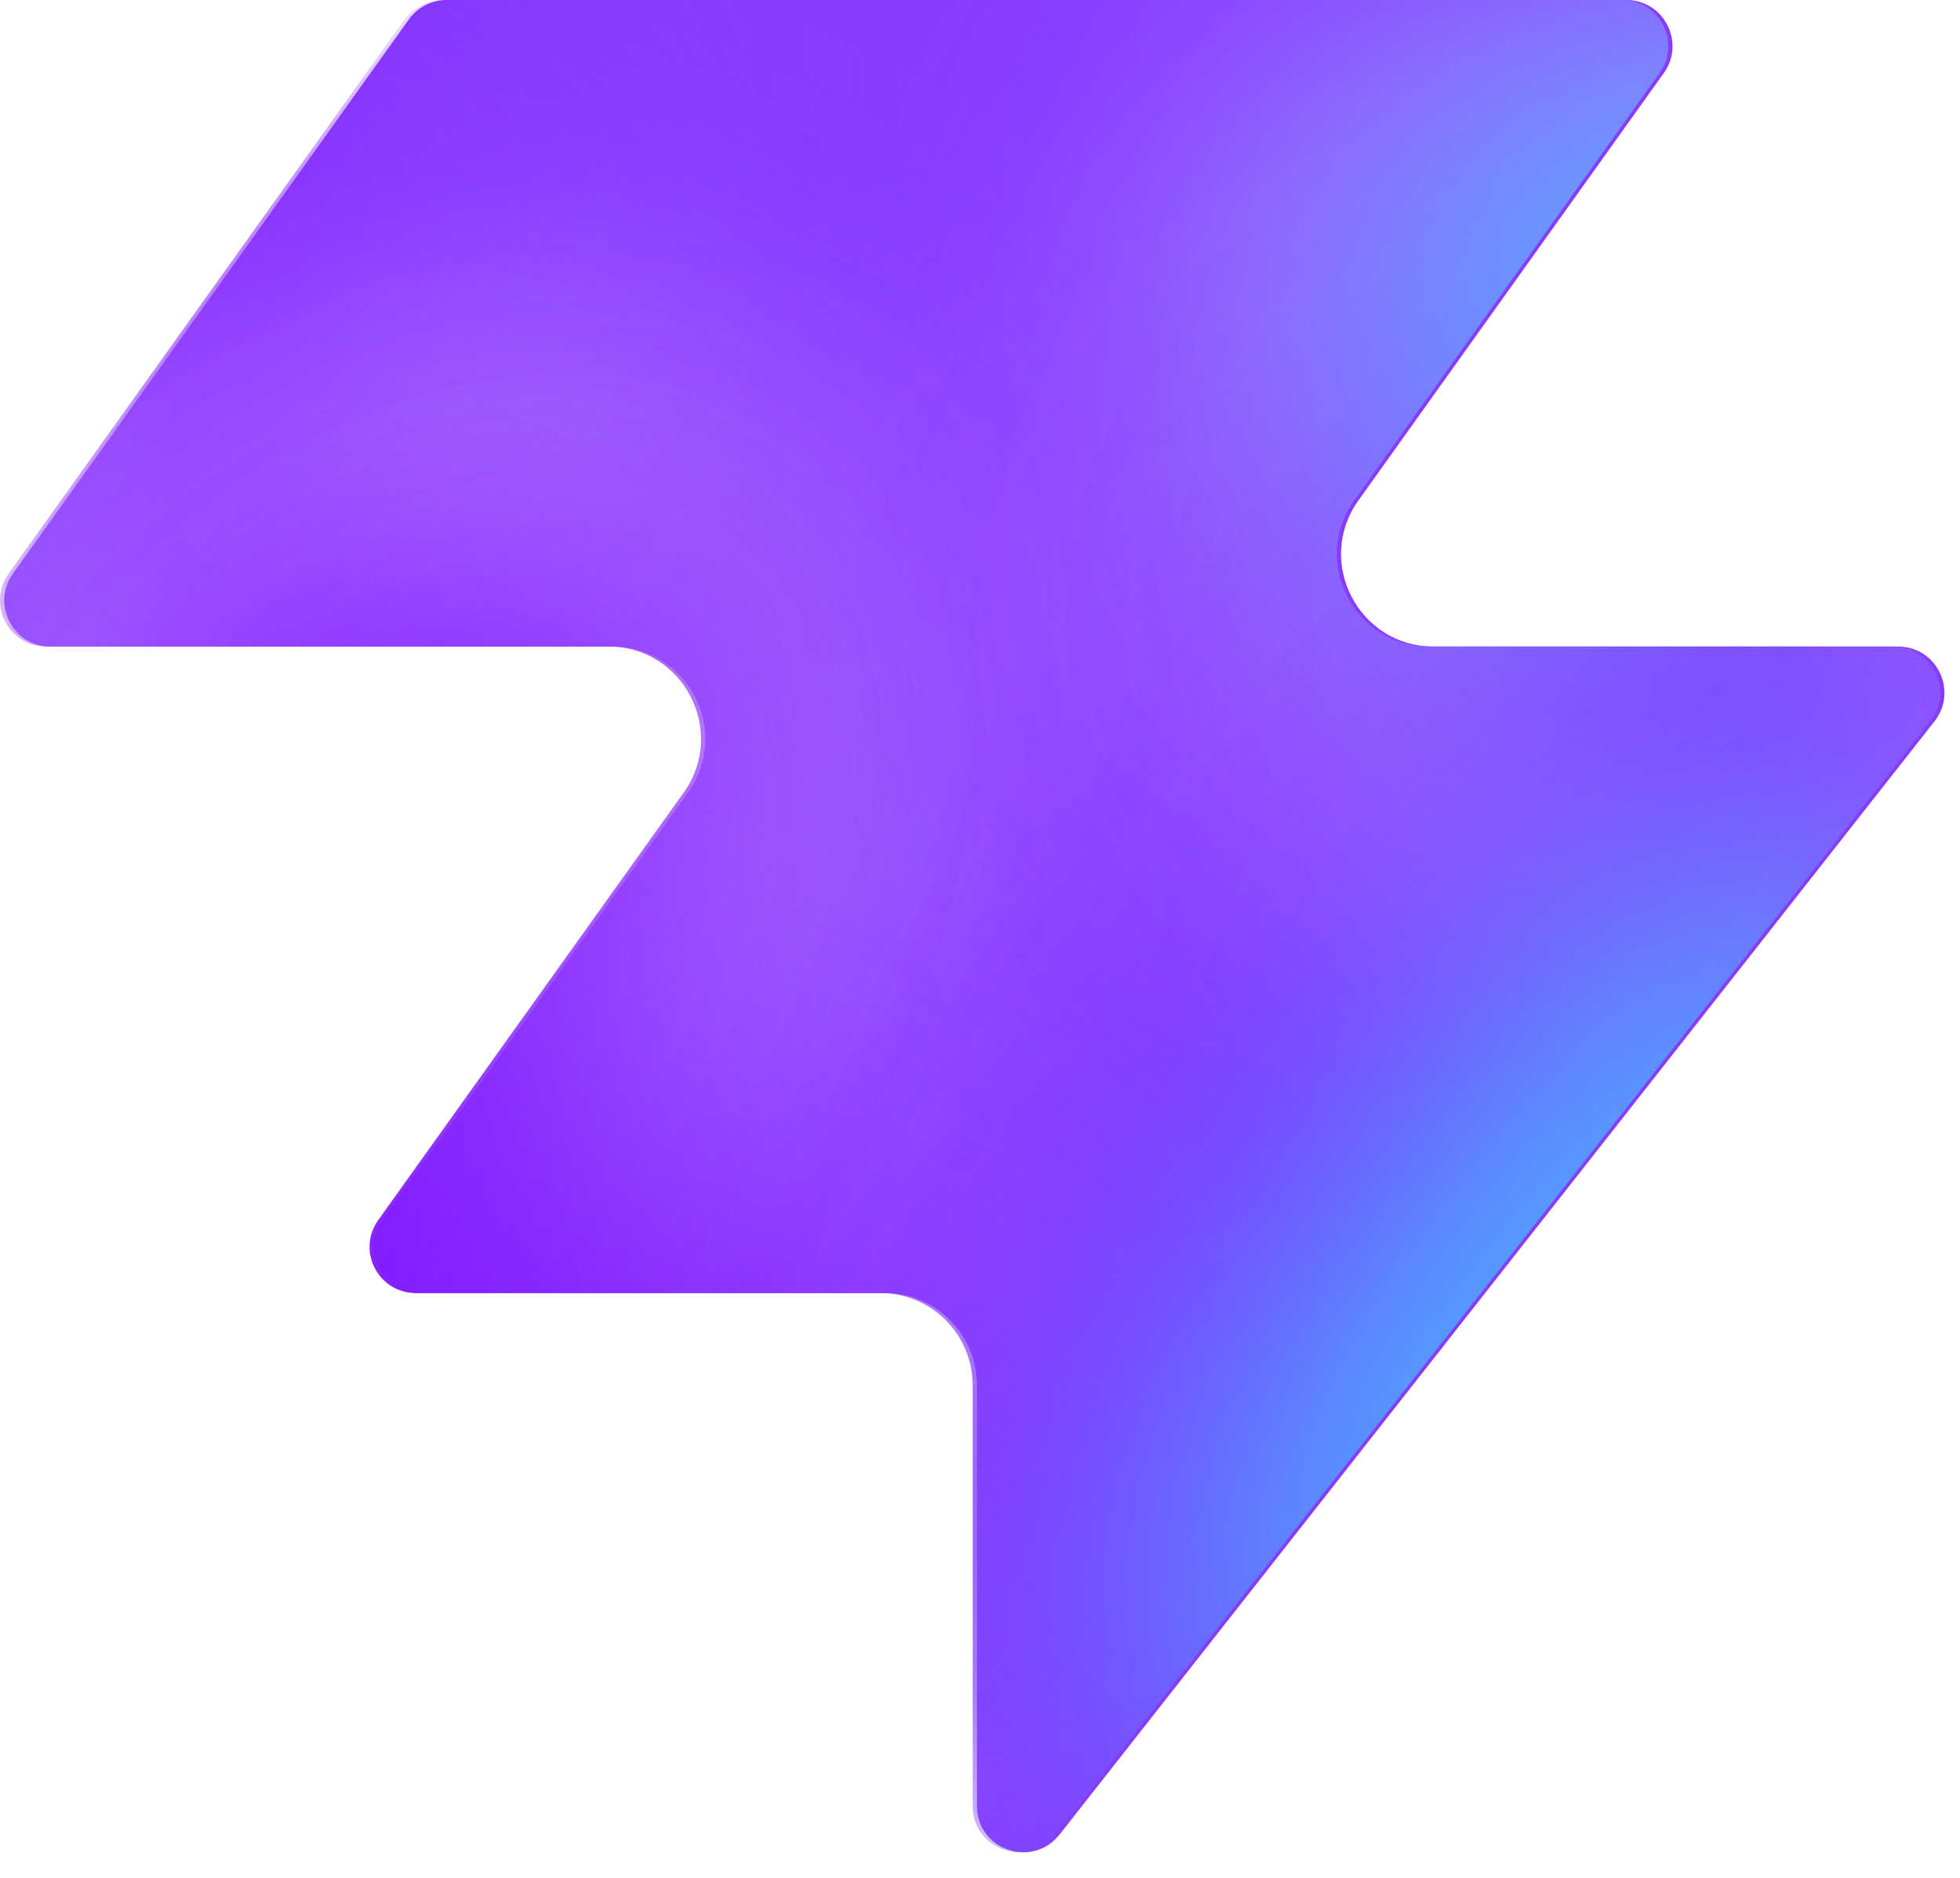
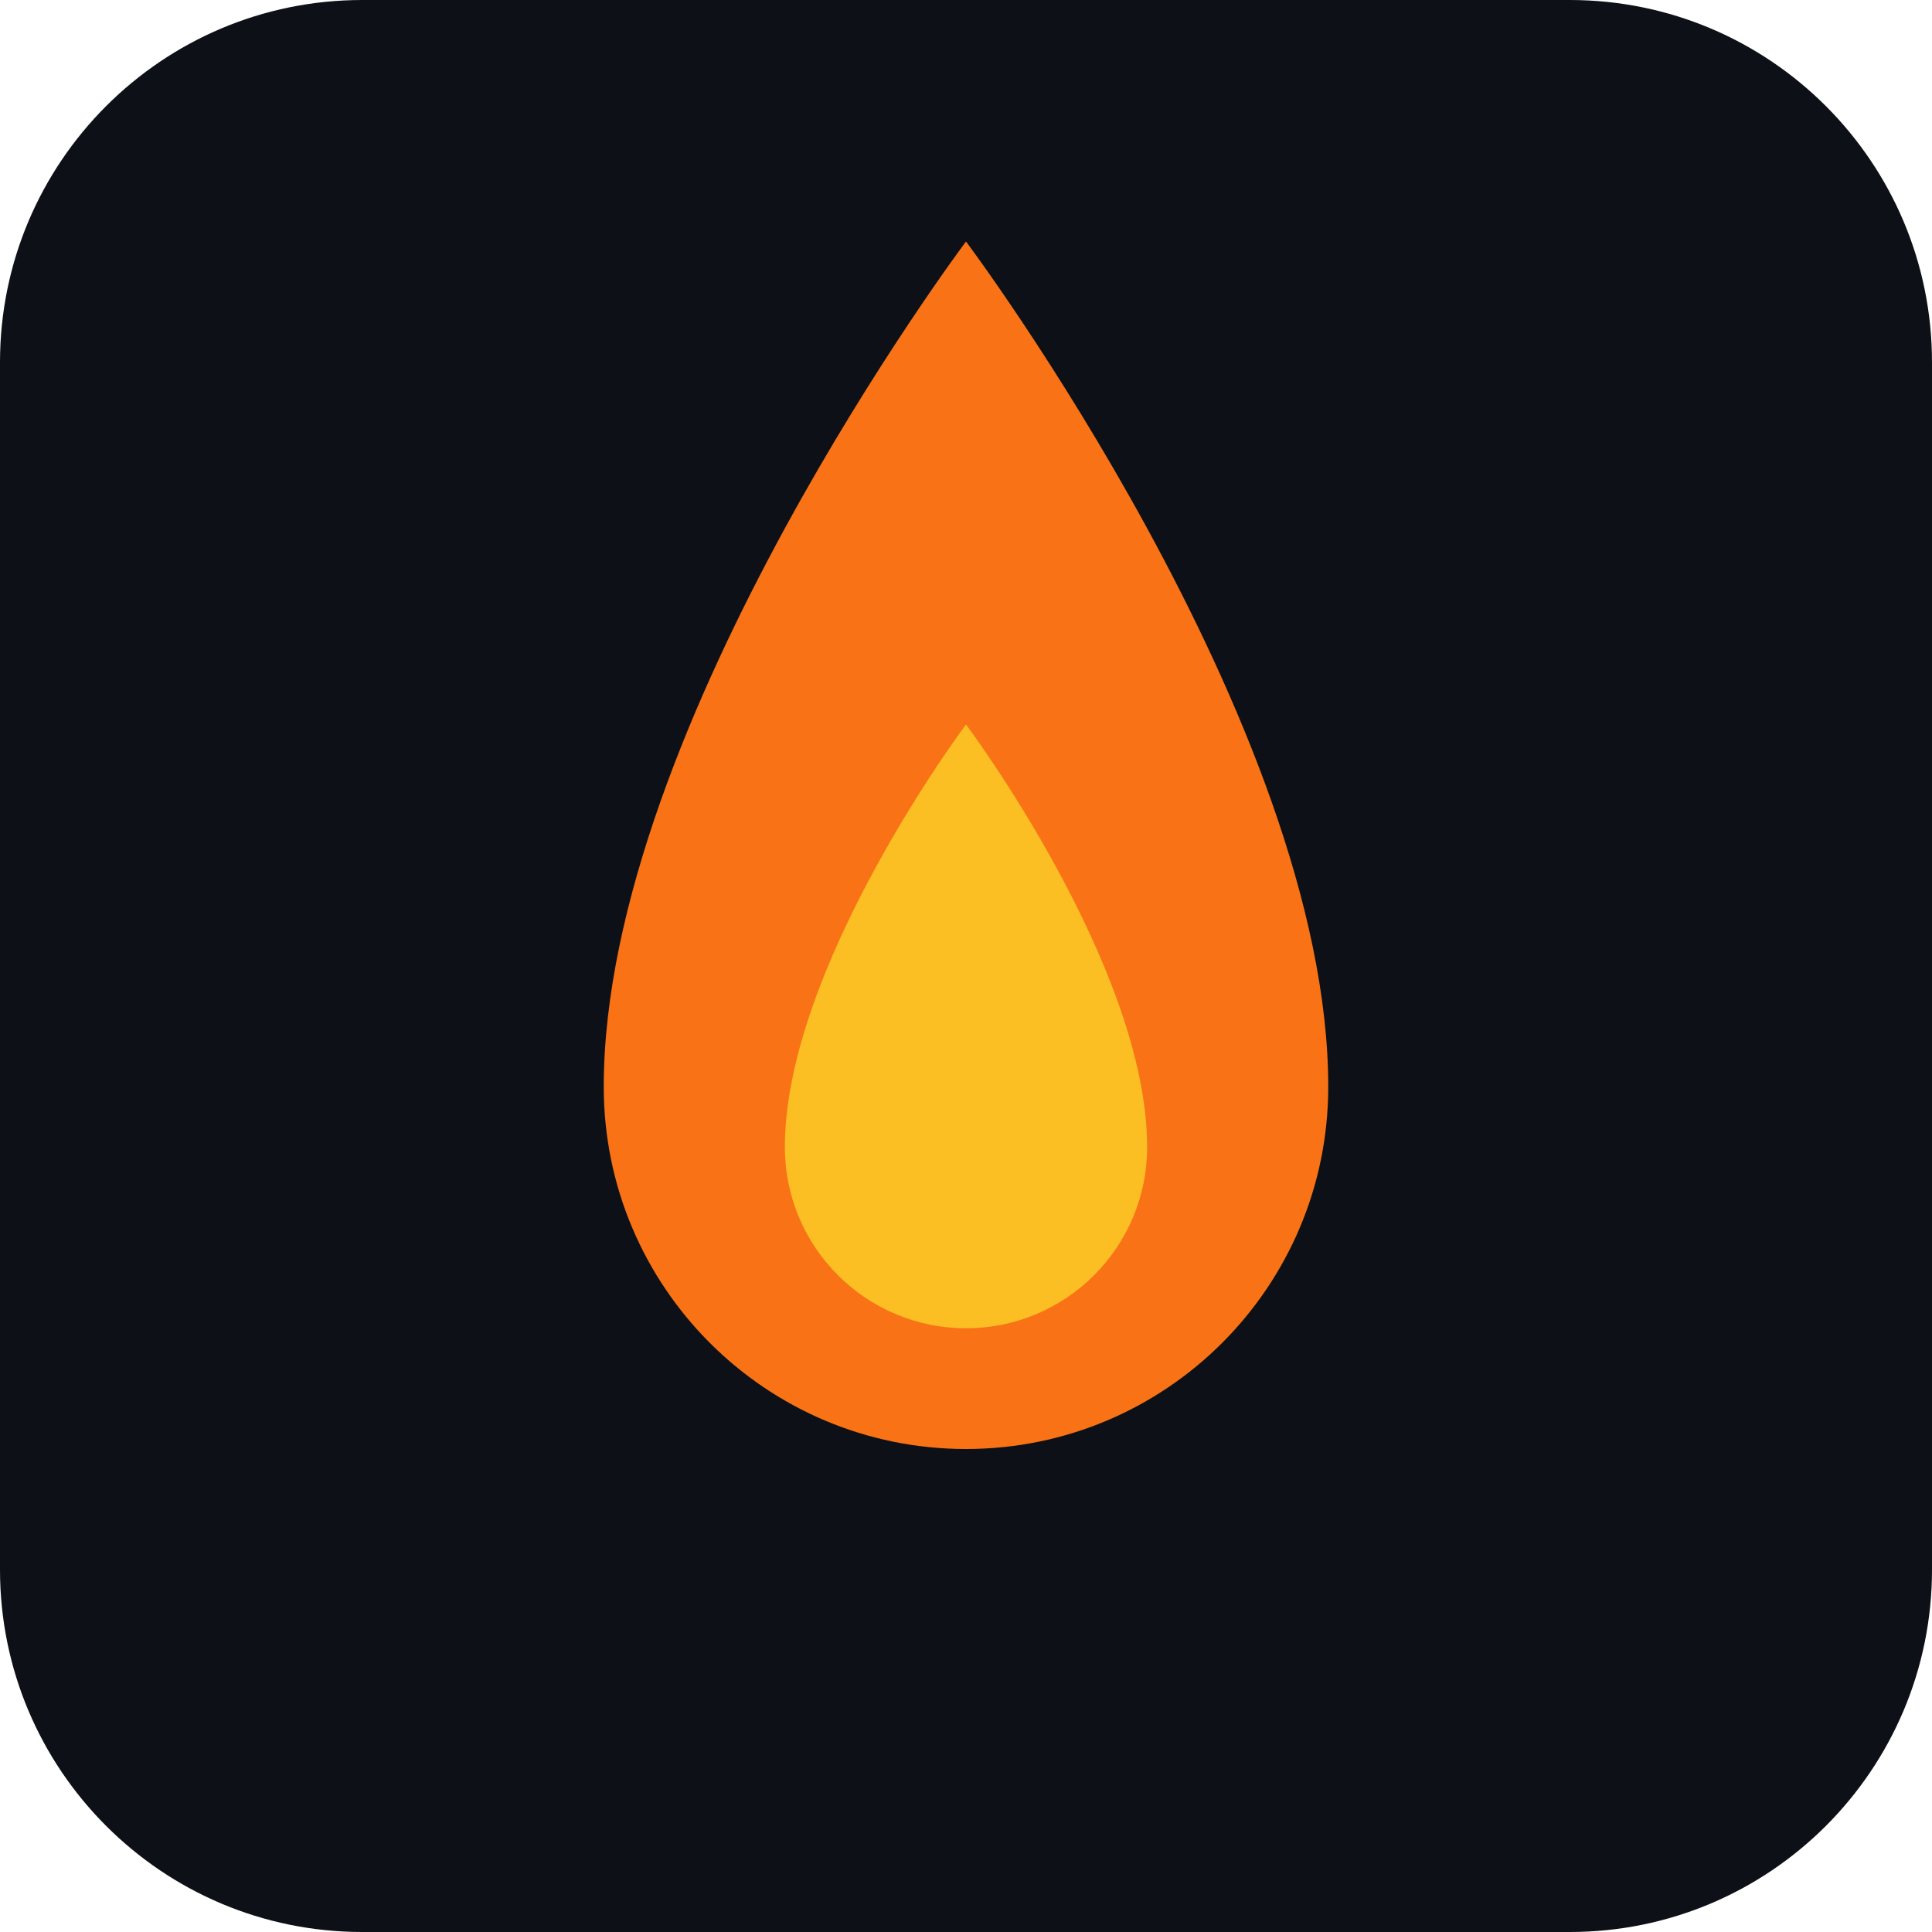
- <svg xmlns="http://www.w3.org/2000/svg" width="48" height="46" fill="none" viewBox="0 0 48 46">
-   <path fill="#863bff" d="M25.946 44.938c-.664.845-2.021.375-2.021-.698V33.937a2.26 2.26 0 0 0-2.262-2.262H10.287c-.92 0-1.456-1.04-.92-1.788l7.48-10.471c1.07-1.497 0-3.578-1.842-3.578H1.237c-.92 0-1.456-1.04-.92-1.788L10.013.474c.214-.297.556-.474.92-.474h28.894c.92 0 1.456 1.04.92 1.788l-7.48 10.471c-1.07 1.498 0 3.579 1.842 3.579h11.377c.943 0 1.473 1.088.89 1.83L25.947 44.94z" style="fill:#863bff;fill:color(display-p3 .525 .23 1);fill-opacity:1" />
-   <mask id="a" width="48" height="46" x="0" y="0" maskUnits="userSpaceOnUse" style="mask-type:alpha">
-     <path fill="#000" d="M25.842 44.938c-.664.844-2.021.375-2.021-.698V33.937a2.26 2.26 0 0 0-2.262-2.262H10.183c-.92 0-1.456-1.04-.92-1.788l7.48-10.471c1.07-1.498 0-3.579-1.842-3.579H1.133c-.92 0-1.456-1.04-.92-1.787L9.91.473c.214-.297.556-.474.92-.474h28.894c.92 0 1.456 1.04.92 1.788l-7.48 10.471c-1.07 1.498 0 3.578 1.842 3.578h11.377c.943 0 1.473 1.088.89 1.832L25.843 44.94z" style="fill:#000;fill-opacity:1" />
-   </mask>
-   <g mask="url(#a)">
-     <g filter="url(#b)">
-       <ellipse cx="5.508" cy="14.704" fill="#ede6ff" rx="5.508" ry="14.704" style="fill:#ede6ff;fill:color(display-p3 .927 .903 1);fill-opacity:1" transform="matrix(.00324 1 1 -.00324 -4.47 31.516)" />
-     </g>
-     <g filter="url(#c)">
-       <ellipse cx="10.399" cy="29.851" fill="#ede6ff" rx="10.399" ry="29.851" style="fill:#ede6ff;fill:color(display-p3 .927 .903 1);fill-opacity:1" transform="matrix(.00324 1 1 -.00324 -39.328 7.883)" />
-     </g>
-     <g filter="url(#d)">
-       <ellipse cx="5.508" cy="30.487" fill="#7e14ff" rx="5.508" ry="30.487" style="fill:#7e14ff;fill:color(display-p3 .492 .077 1);fill-opacity:1" transform="rotate(89.814 -25.913 -14.639)scale(1 -1)" />
-     </g>
-     <g filter="url(#e)">
-       <ellipse cx="5.508" cy="30.599" fill="#7e14ff" rx="5.508" ry="30.599" style="fill:#7e14ff;fill:color(display-p3 .492 .077 1);fill-opacity:1" transform="rotate(89.814 -32.644 -3.334)scale(1 -1)" />
-     </g>
-     <g filter="url(#f)">
-       <ellipse cx="5.508" cy="30.599" fill="#7e14ff" rx="5.508" ry="30.599" style="fill:#7e14ff;fill:color(display-p3 .492 .077 1);fill-opacity:1" transform="matrix(.00324 1 1 -.00324 -34.34 30.47)" />
-     </g>
-     <g filter="url(#g)">
-       <ellipse cx="14.072" cy="22.078" fill="#ede6ff" rx="14.072" ry="22.078" style="fill:#ede6ff;fill:color(display-p3 .927 .903 1);fill-opacity:1" transform="rotate(93.35 24.506 48.493)scale(-1 1)" />
-     </g>
-     <g filter="url(#h)">
-       <ellipse cx="3.47" cy="21.501" fill="#7e14ff" rx="3.47" ry="21.501" style="fill:#7e14ff;fill:color(display-p3 .492 .077 1);fill-opacity:1" transform="rotate(89.009 28.708 47.59)scale(-1 1)" />
-     </g>
-     <g filter="url(#i)">
-       <ellipse cx="3.47" cy="21.501" fill="#7e14ff" rx="3.47" ry="21.501" style="fill:#7e14ff;fill:color(display-p3 .492 .077 1);fill-opacity:1" transform="rotate(89.009 28.708 47.59)scale(-1 1)" />
-     </g>
-     <g filter="url(#j)">
-       <ellipse cx=".387" cy="8.972" fill="#7e14ff" rx="4.407" ry="29.108" style="fill:#7e14ff;fill:color(display-p3 .492 .077 1);fill-opacity:1" transform="rotate(39.51 .387 8.972)" />
-     </g>
-     <g filter="url(#k)">
-       <ellipse cx="47.523" cy="-6.092" fill="#7e14ff" rx="4.407" ry="29.108" style="fill:#7e14ff;fill:color(display-p3 .492 .077 1);fill-opacity:1" transform="rotate(37.892 47.523 -6.092)" />
-     </g>
-     <g filter="url(#l)">
-       <ellipse cx="41.412" cy="6.333" fill="#47bfff" rx="5.971" ry="9.665" style="fill:#47bfff;fill:color(display-p3 .28 .748 1);fill-opacity:1" transform="rotate(37.892 41.412 6.333)" />
-     </g>
-     <g filter="url(#m)">
-       <ellipse cx="-1.879" cy="38.332" fill="#7e14ff" rx="4.407" ry="29.108" style="fill:#7e14ff;fill:color(display-p3 .492 .077 1);fill-opacity:1" transform="rotate(37.892 -1.88 38.332)" />
-     </g>
-     <g filter="url(#n)">
-       <ellipse cx="-1.879" cy="38.332" fill="#7e14ff" rx="4.407" ry="29.108" style="fill:#7e14ff;fill:color(display-p3 .492 .077 1);fill-opacity:1" transform="rotate(37.892 -1.88 38.332)" />
-     </g>
-     <g filter="url(#o)">
-       <ellipse cx="35.651" cy="29.907" fill="#7e14ff" rx="4.407" ry="29.108" style="fill:#7e14ff;fill:color(display-p3 .492 .077 1);fill-opacity:1" transform="rotate(37.892 35.651 29.907)" />
-     </g>
-     <g filter="url(#p)">
-       <ellipse cx="38.418" cy="32.4" fill="#47bfff" rx="5.971" ry="15.297" style="fill:#47bfff;fill:color(display-p3 .28 .748 1);fill-opacity:1" transform="rotate(37.892 38.418 32.4)" />
-     </g>
-   </g>
-   <defs>
-     <filter id="b" width="60.045" height="41.654" x="-19.77" y="16.149" color-interpolation-filters="sRGB" filterUnits="userSpaceOnUse">
-       <feFlood flood-opacity="0" result="BackgroundImageFix" />
-       <feBlend in="SourceGraphic" in2="BackgroundImageFix" result="shape" />
-       <feGaussianBlur result="effect1_foregroundBlur_2002_17158" stdDeviation="7.659" />
-     </filter>
-     <filter id="c" width="90.34" height="51.437" x="-54.613" y="-7.533" color-interpolation-filters="sRGB" filterUnits="userSpaceOnUse">
-       <feFlood flood-opacity="0" result="BackgroundImageFix" />
-       <feBlend in="SourceGraphic" in2="BackgroundImageFix" result="shape" />
-       <feGaussianBlur result="effect1_foregroundBlur_2002_17158" stdDeviation="7.659" />
-     </filter>
-     <filter id="d" width="79.355" height="29.4" x="-49.64" y="2.03" color-interpolation-filters="sRGB" filterUnits="userSpaceOnUse">
-       <feFlood flood-opacity="0" result="BackgroundImageFix" />
-       <feBlend in="SourceGraphic" in2="BackgroundImageFix" result="shape" />
-       <feGaussianBlur result="effect1_foregroundBlur_2002_17158" stdDeviation="4.596" />
-     </filter>
-     <filter id="e" width="79.579" height="29.4" x="-45.045" y="20.029" color-interpolation-filters="sRGB" filterUnits="userSpaceOnUse">
-       <feFlood flood-opacity="0" result="BackgroundImageFix" />
-       <feBlend in="SourceGraphic" in2="BackgroundImageFix" result="shape" />
-       <feGaussianBlur result="effect1_foregroundBlur_2002_17158" stdDeviation="4.596" />
-     </filter>
-     <filter id="f" width="79.579" height="29.4" x="-43.513" y="21.178" color-interpolation-filters="sRGB" filterUnits="userSpaceOnUse">
-       <feFlood flood-opacity="0" result="BackgroundImageFix" />
-       <feBlend in="SourceGraphic" in2="BackgroundImageFix" result="shape" />
-       <feGaussianBlur result="effect1_foregroundBlur_2002_17158" stdDeviation="4.596" />
-     </filter>
-     <filter id="g" width="74.749" height="58.852" x="15.756" y="-17.901" color-interpolation-filters="sRGB" filterUnits="userSpaceOnUse">
-       <feFlood flood-opacity="0" result="BackgroundImageFix" />
-       <feBlend in="SourceGraphic" in2="BackgroundImageFix" result="shape" />
-       <feGaussianBlur result="effect1_foregroundBlur_2002_17158" stdDeviation="7.659" />
-     </filter>
-     <filter id="h" width="61.377" height="25.362" x="23.548" y="2.284" color-interpolation-filters="sRGB" filterUnits="userSpaceOnUse">
-       <feFlood flood-opacity="0" result="BackgroundImageFix" />
-       <feBlend in="SourceGraphic" in2="BackgroundImageFix" result="shape" />
-       <feGaussianBlur result="effect1_foregroundBlur_2002_17158" stdDeviation="4.596" />
-     </filter>
-     <filter id="i" width="61.377" height="25.362" x="23.548" y="2.284" color-interpolation-filters="sRGB" filterUnits="userSpaceOnUse">
-       <feFlood flood-opacity="0" result="BackgroundImageFix" />
-       <feBlend in="SourceGraphic" in2="BackgroundImageFix" result="shape" />
-       <feGaussianBlur result="effect1_foregroundBlur_2002_17158" stdDeviation="4.596" />
-     </filter>
-     <filter id="j" width="56.045" height="63.649" x="-27.636" y="-22.853" color-interpolation-filters="sRGB" filterUnits="userSpaceOnUse">
-       <feFlood flood-opacity="0" result="BackgroundImageFix" />
-       <feBlend in="SourceGraphic" in2="BackgroundImageFix" result="shape" />
-       <feGaussianBlur result="effect1_foregroundBlur_2002_17158" stdDeviation="4.596" />
-     </filter>
-     <filter id="k" width="54.814" height="64.646" x="20.116" y="-38.415" color-interpolation-filters="sRGB" filterUnits="userSpaceOnUse">
-       <feFlood flood-opacity="0" result="BackgroundImageFix" />
-       <feBlend in="SourceGraphic" in2="BackgroundImageFix" result="shape" />
-       <feGaussianBlur result="effect1_foregroundBlur_2002_17158" stdDeviation="4.596" />
-     </filter>
-     <filter id="l" width="33.541" height="35.313" x="24.641" y="-11.323" color-interpolation-filters="sRGB" filterUnits="userSpaceOnUse">
-       <feFlood flood-opacity="0" result="BackgroundImageFix" />
-       <feBlend in="SourceGraphic" in2="BackgroundImageFix" result="shape" />
-       <feGaussianBlur result="effect1_foregroundBlur_2002_17158" stdDeviation="4.596" />
-     </filter>
-     <filter id="m" width="54.814" height="64.646" x="-29.286" y="6.009" color-interpolation-filters="sRGB" filterUnits="userSpaceOnUse">
-       <feFlood flood-opacity="0" result="BackgroundImageFix" />
-       <feBlend in="SourceGraphic" in2="BackgroundImageFix" result="shape" />
-       <feGaussianBlur result="effect1_foregroundBlur_2002_17158" stdDeviation="4.596" />
-     </filter>
-     <filter id="n" width="54.814" height="64.646" x="-29.286" y="6.009" color-interpolation-filters="sRGB" filterUnits="userSpaceOnUse">
-       <feFlood flood-opacity="0" result="BackgroundImageFix" />
-       <feBlend in="SourceGraphic" in2="BackgroundImageFix" result="shape" />
-       <feGaussianBlur result="effect1_foregroundBlur_2002_17158" stdDeviation="4.596" />
-     </filter>
-     <filter id="o" width="54.814" height="64.646" x="8.244" y="-2.416" color-interpolation-filters="sRGB" filterUnits="userSpaceOnUse">
-       <feFlood flood-opacity="0" result="BackgroundImageFix" />
-       <feBlend in="SourceGraphic" in2="BackgroundImageFix" result="shape" />
-       <feGaussianBlur result="effect1_foregroundBlur_2002_17158" stdDeviation="4.596" />
-     </filter>
-     <filter id="p" width="39.409" height="43.623" x="18.713" y="10.588" color-interpolation-filters="sRGB" filterUnits="userSpaceOnUse">
-       <feFlood flood-opacity="0" result="BackgroundImageFix" />
-       <feBlend in="SourceGraphic" in2="BackgroundImageFix" result="shape" />
-       <feGaussianBlur result="effect1_foregroundBlur_2002_17158" stdDeviation="4.596" />
-     </filter>
-   </defs>
+ <svg xmlns="http://www.w3.org/2000/svg" viewBox="0 0 32 32">
+   <rect width="32" height="32" rx="6" fill="#0d1117" />
+   <path d="M16 4c0 0-6 8-6 14a6 6 0 0 0 12 0c0-6-6-14-6-14z" fill="#f97316" />
+   <path d="M16 12c0 0-3 4-3 7a3 3 0 0 0 6 0c0-3-3-7-3-7z" fill="#fbbf24" />
</svg>
